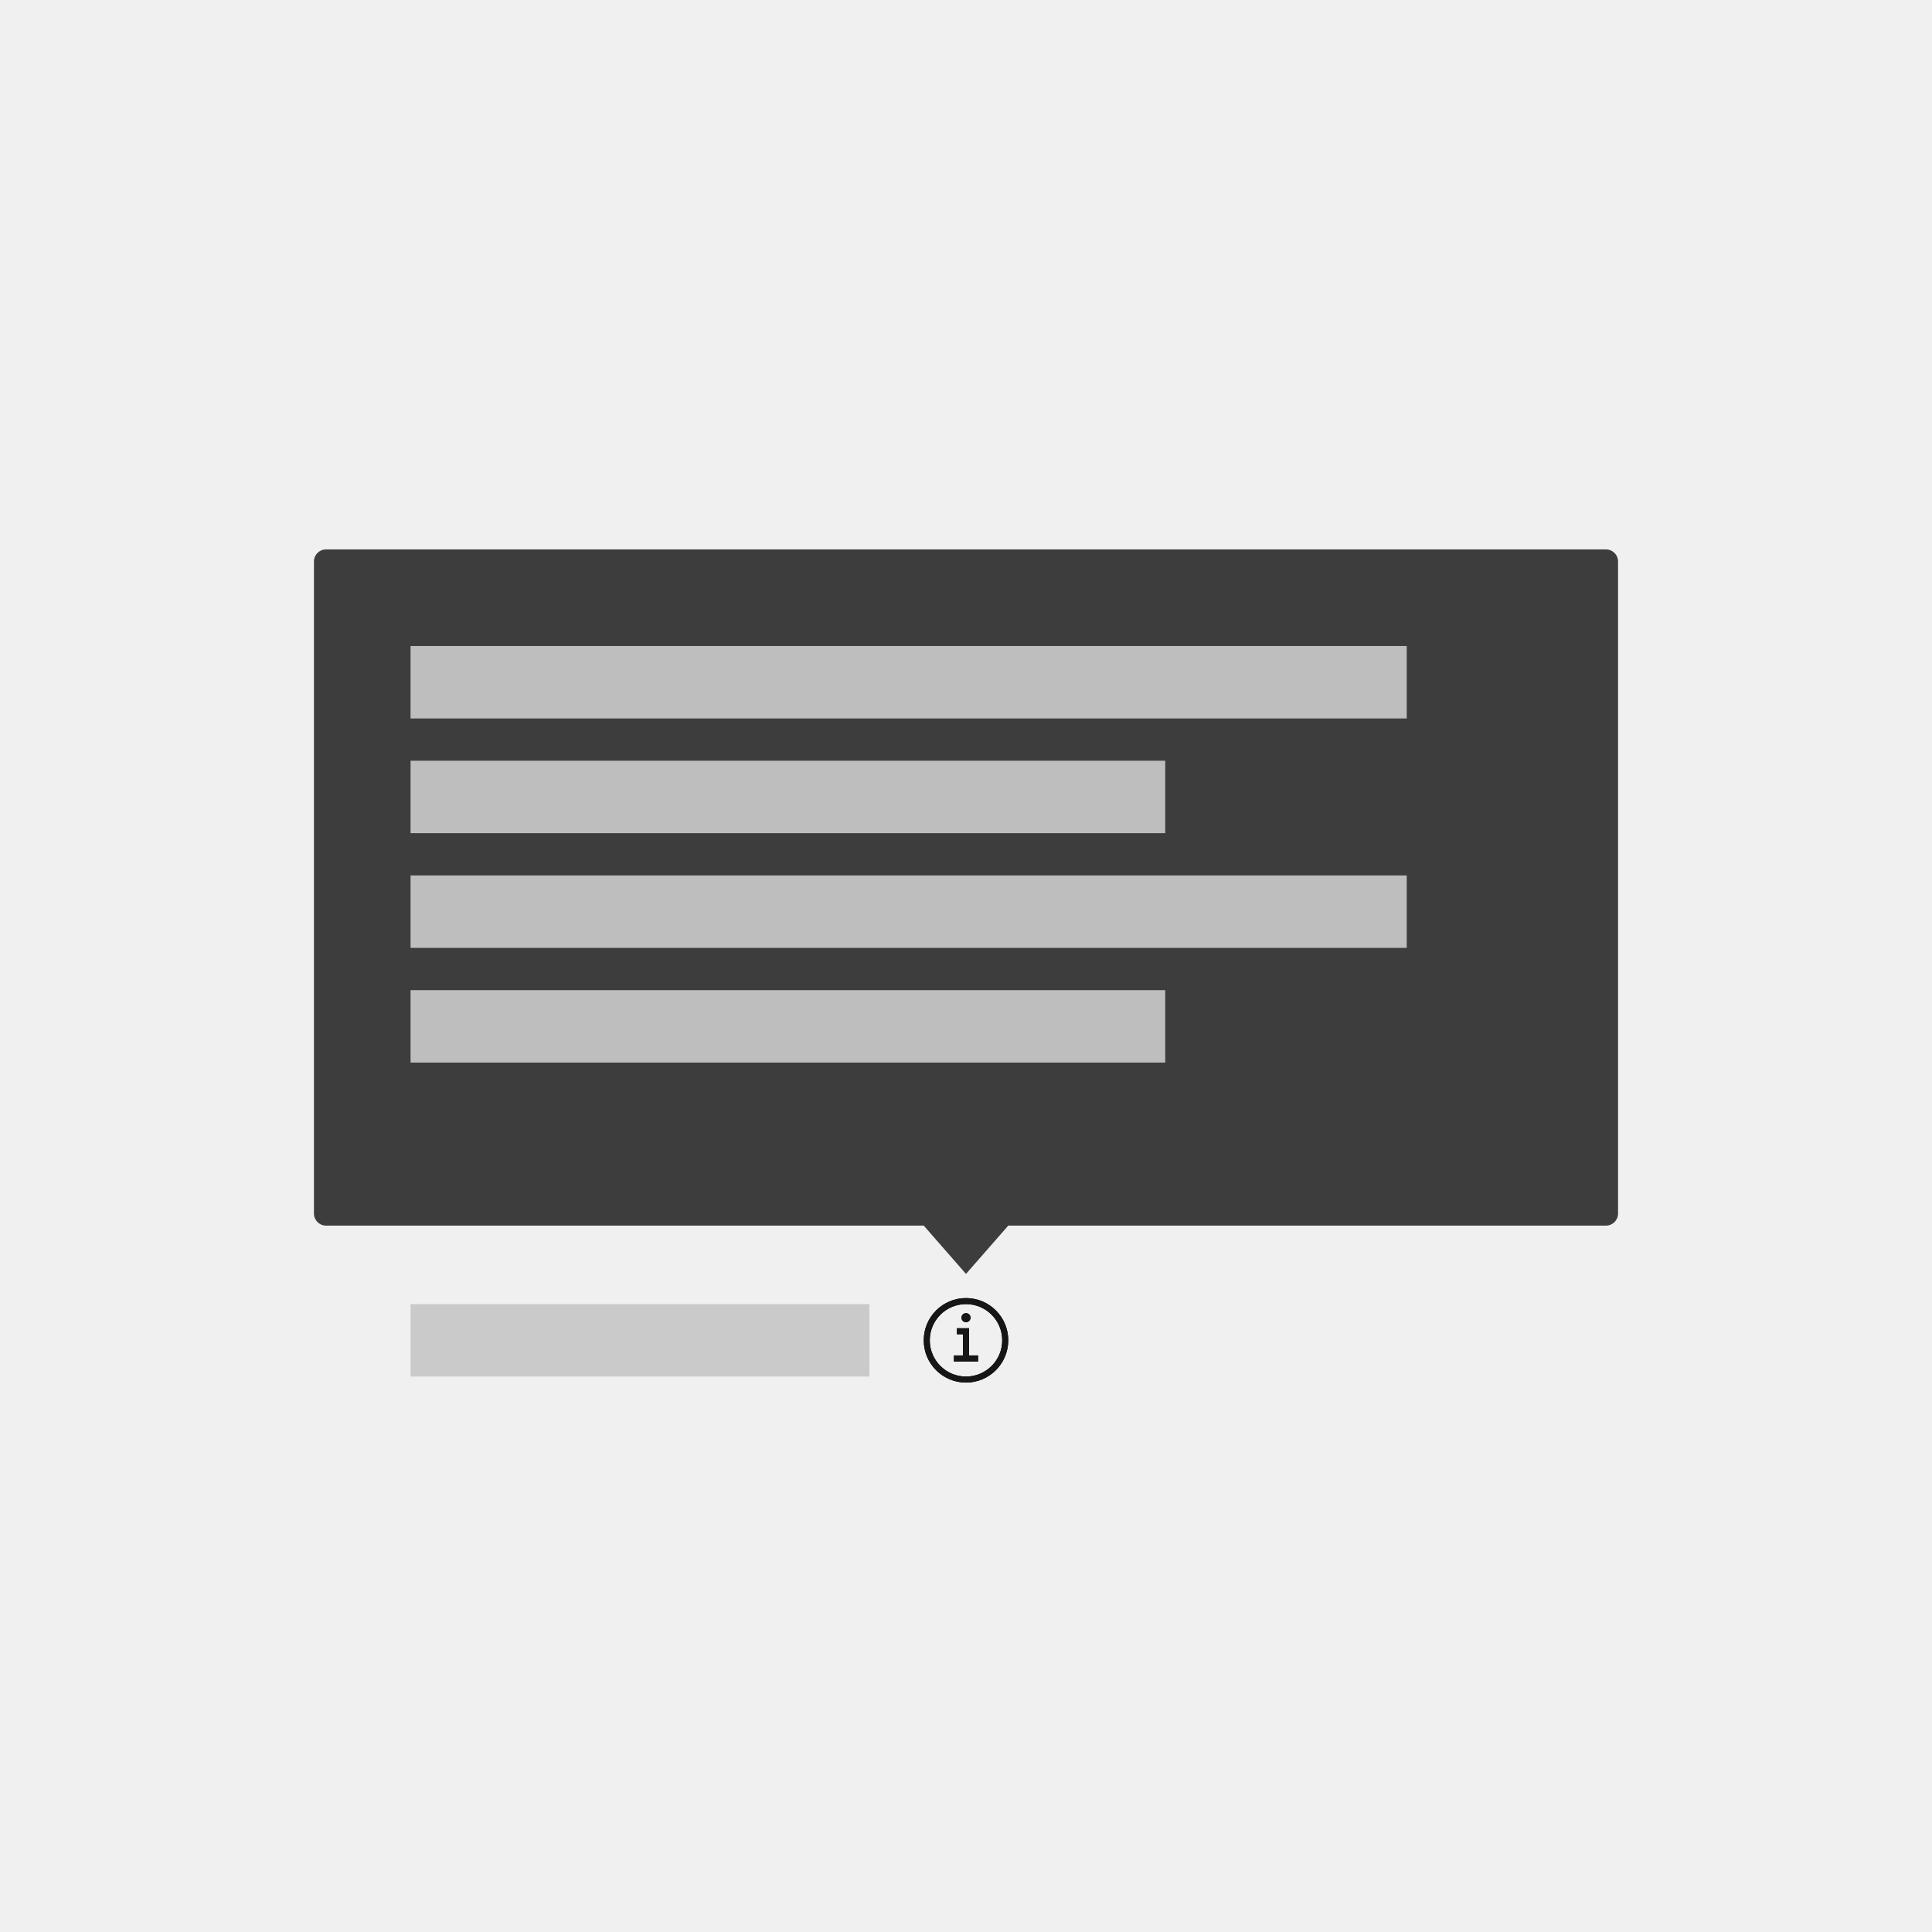
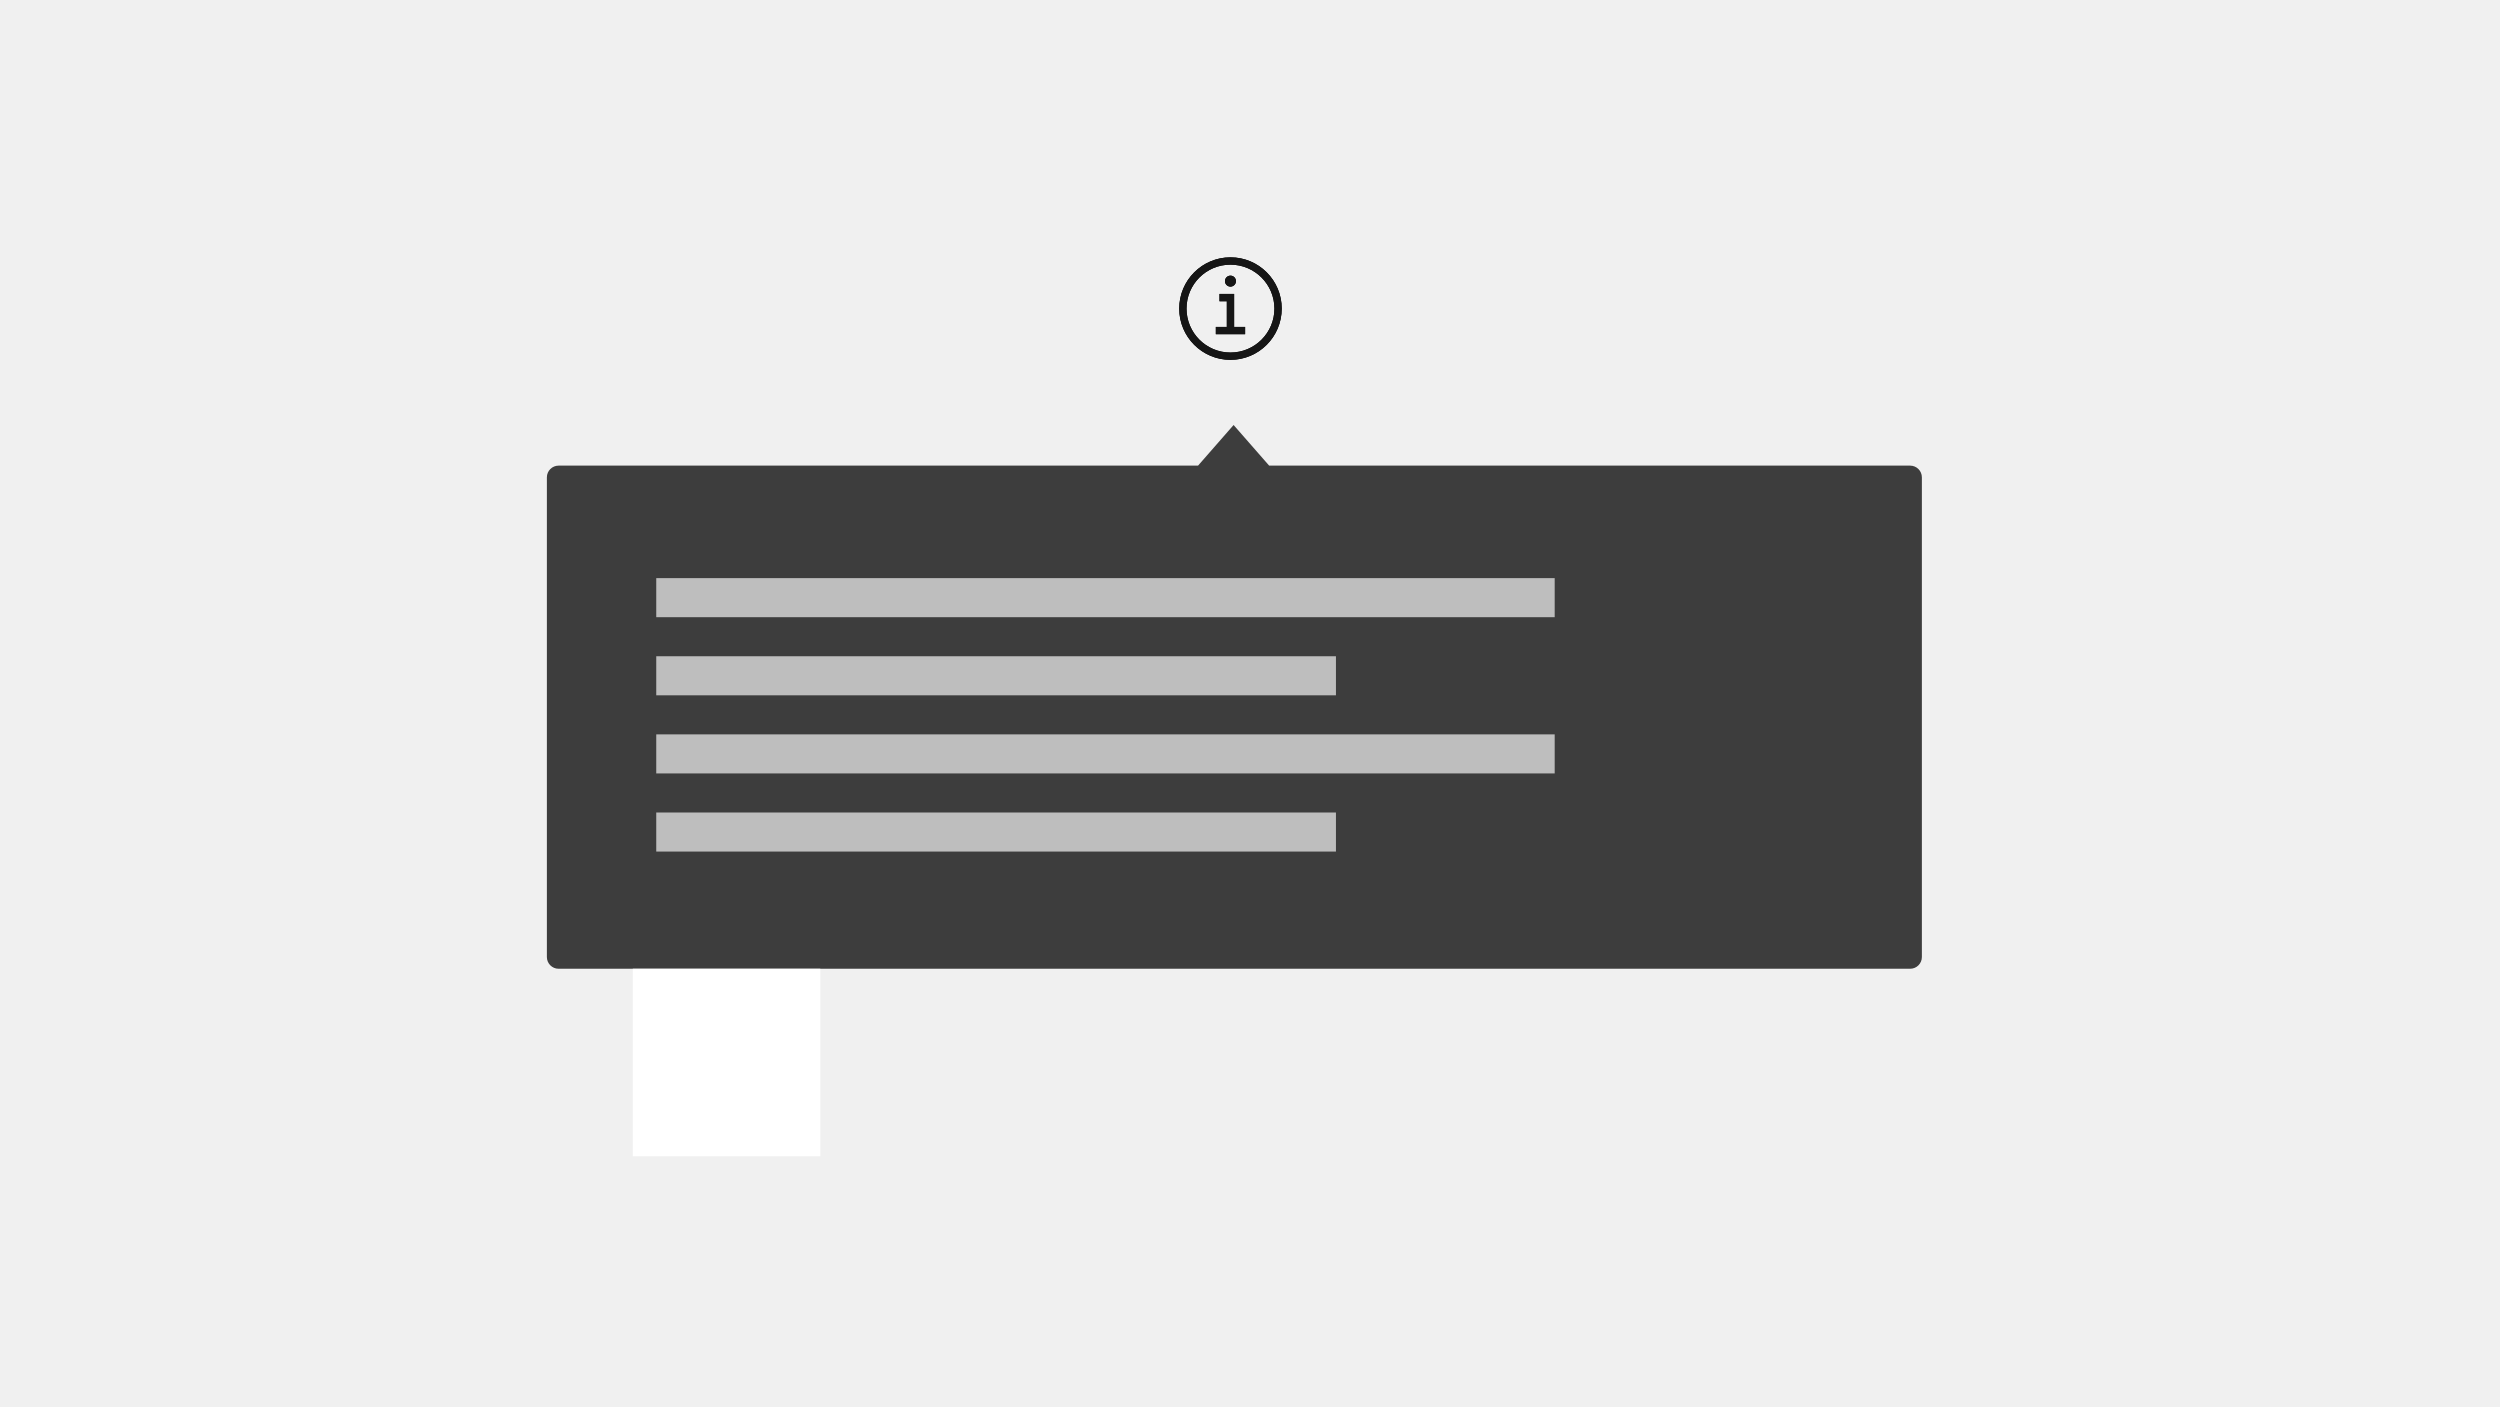
- <svg xmlns="http://www.w3.org/2000/svg" xmlns:xlink="http://www.w3.org/1999/xlink" width="320px" height="320px" viewBox="0 0 320 320" version="1.1">
+ <svg xmlns="http://www.w3.org/2000/svg" xmlns:xlink="http://www.w3.org/1999/xlink" width="320px" height="180px" viewBox="0 0 320 180" version="1.1">
  <defs>
-     <path d="M7.5,9.5 L7.5,5 L5.5,5 L5.5,6 L6.5,6 L6.5,9.5 L5,9.5 L5,10.5 L9,10.5 L9,9.5 L7.5,9.5 Z M7,2.5 C6.586,2.5 6.25,2.836 6.25,3.25 C6.25,3.664 6.586,4 7,4 C7.414,4 7.75,3.664 7.75,3.25 C7.75,2.836 7.414,2.5 7,2.5 Z M7,14 C3.134,14 4.4408921e-16,10.866 0,7 C-4.4408921e-16,3.134 3.134,8.8817842e-16 7,0 C10.866,-7.77156117e-16 14,3.134 14,7 C13.996,10.864 10.864,13.996 7,14 Z M7,1 C3.686,1 1,3.686 1,7 C1,10.314 3.686,13 7,13 C10.314,13 13,10.314 13,7 C12.996,3.688 10.312,1.004 7,1 Z" id="path-1" />
+     <path d="M7.031,8.906 L7.031,4.688 L5.156,4.688 L5.156,5.625 L6.094,5.625 L6.094,8.906 L4.688,8.906 L4.688,9.844 L8.438,9.844 L8.438,8.906 L7.031,8.906 L7.031,8.906 Z M6.562,2.344 C6.174,2.344 5.859,2.659 5.859,3.047 C5.859,3.435 6.174,3.75 6.562,3.75 C6.951,3.75 7.266,3.435 7.266,3.047 C7.266,2.659 6.951,2.344 6.562,2.344 L6.562,2.344 Z M6.562,13.125 C2.938,13.125 0,10.187 0,6.562 C0,2.938 2.938,0 6.562,0 C10.187,0 13.125,2.938 13.125,6.562 C13.121,10.185 10.185,13.121 6.562,13.125 Z M6.562,0.938 C3.456,0.938 0.938,3.456 0.938,6.562 C0.938,9.669 3.456,12.188 6.562,12.188 C9.669,12.188 12.188,9.669 12.188,6.562 C12.184,3.457 9.668,0.941 6.562,0.938 Z" id="path-1" />
  </defs>
-   <g id="Artboard" stroke="none" stroke-width="1" fill="none" fill-rule="evenodd">
-     <g id="tooltip" transform="translate(52, 91)">
-       <path d="M115,112 L108,120 L101,112 L2,112 C0.895,112 1.3527075e-16,111.105 0,110 L0,2 C-1.3527075e-16,0.895 0.895,2.02906125e-16 2,0 L214,0 C215.105,-2.02906125e-16 216,0.895 216,2 L216,110 C216,111.105 215.105,112 214,112 L115,112 Z" id="Rectangle-24" fill="#3D3D3D" />
-       <g id="icon/status/info/16" transform="translate(100, 123)">
-         <g id="Group">
-           <g id="information" transform="translate(1, 1)">
+   <g id="tooltip" stroke="none" stroke-width="1" fill="none" fill-rule="evenodd">
+     <g id="Group" transform="translate(70, 32)">
+       <g id="Group-56-Copy">
+         <path d="M174.5,22.4 C175.328,22.4 176,23.072 176,23.9 L176,85.3 C176,86.128 175.328,86.8 174.5,86.8 L92.65,86.8 L88.1,92 L83.55,86.8 L1.5,86.8 C0.672,86.8 3.23497668e-16,86.128 0,85.3 L0,23.9 C1.20591542e-16,23.072 0.672,22.4 1.5,22.4 L174.5,22.4 Z" id="Rectangle-24" fill="#3D3D3D" transform="translate(88, 57.2) rotate(-180) translate(-88, -57.2) " />
+         <g id="Group" transform="translate(80, 0)">
+           <g id="information" transform="translate(0.9375, 0.9375)">
            <mask id="mask-2" fill="white">
              <use xlink:href="#path-1" />
            </mask>
            <use id="Mask" fill="#000000" fill-rule="nonzero" xlink:href="#path-1" />
-             <g id="color/grey-100" mask="url(#mask-2)" fill="#161616">
-               <g transform="translate(-1, -1)" id="Rectangle-3-Copy">
-                 <rect x="0" y="0" width="40" height="40" />
+             <g id="Group" mask="url(#mask-2)">
+               <g transform="translate(-0.9375, -0.9375)" id="icon-color">
+                 <rect id="Rectangle-3-Copy" fill="#161616" x="0" y="0" width="37.5" height="37.5" />
              </g>
            </g>
          </g>
-           <rect id="transparent-rectangle" x="0" y="0" width="16" height="16" />
+           <rect id="transparent-rectangle" x="0" y="0" width="15" height="15" />
        </g>
+         <rect id="Rectangle" fill="#BEBEBE" x="14" y="42" width="115" height="5" />
+         <rect id="Rectangle-Copy-2" fill="#BEBEBE" x="14" y="62" width="115" height="5" />
+         <rect id="Rectangle-Copy" fill="#BEBEBE" x="14" y="52" width="87" height="5" />
+         <rect id="Rectangle-Copy-3" fill="#BEBEBE" x="14" y="72" width="87" height="5" />
      </g>
-       <rect id="Rectangle" fill="#BEBEBE" x="16" y="16" width="165" height="12" />
-       <rect id="Rectangle-Copy-2" fill="#BEBEBE" x="16" y="54" width="165" height="12" />
-       <rect id="Rectangle-Copy" fill="#BEBEBE" x="16" y="35" width="125" height="12" />
-       <rect id="Rectangle-Copy-3" fill="#BEBEBE" x="16" y="73" width="125" height="12" />
-       <rect id="Rectangle-3-Copy-10" fill="#CACACA" x="16" y="125" width="76" height="12" />
+       <rect id="Rectangle-Copy-2" fill="#FFFFFF" x="11" y="92" width="24" height="24" />
    </g>
  </g>
</svg>
